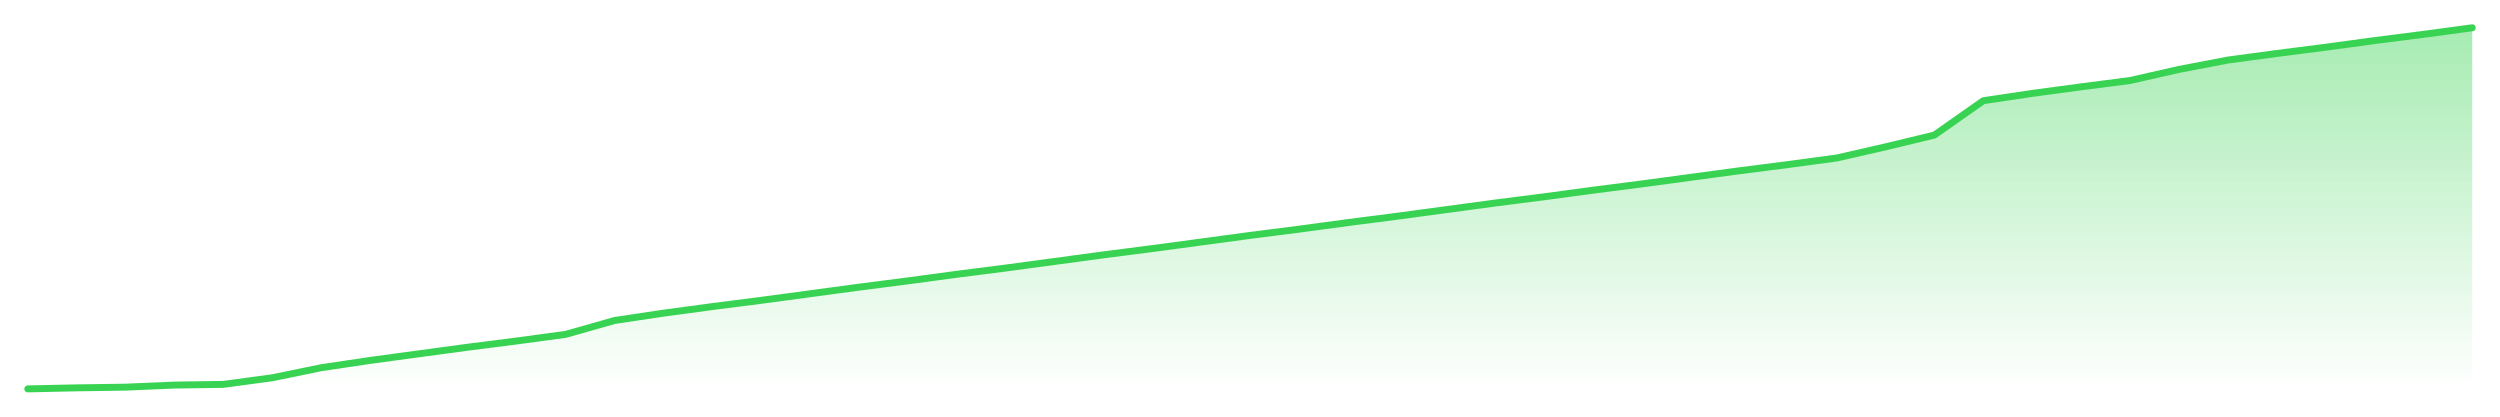
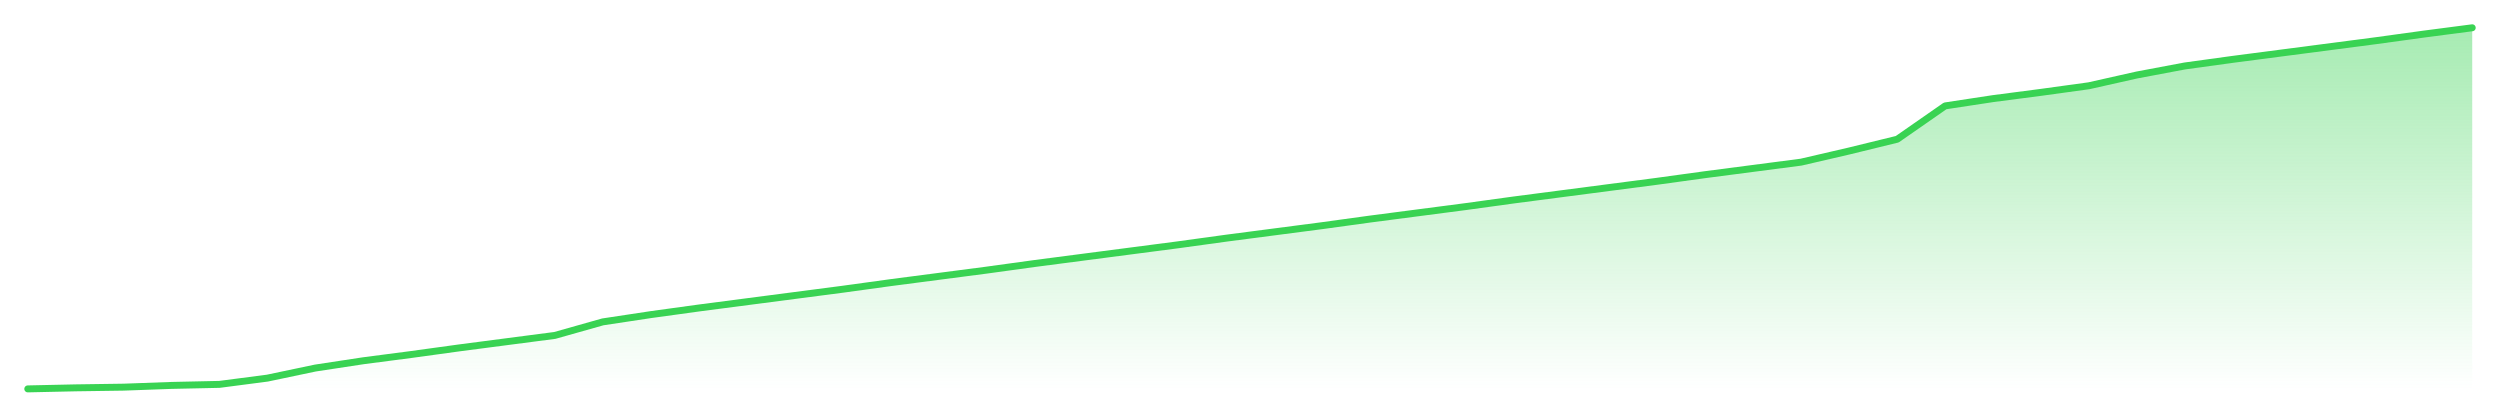
<svg xmlns="http://www.w3.org/2000/svg" viewBox="0 0 720 120" width="720" height="120" role="img" aria-label="Contribution trend">
  <defs>
    <linearGradient id="g" x1="0" y1="0" x2="0" y2="1">
      <stop offset="0%" stop-color="#39d353" stop-opacity="0.45" />
      <stop offset="100%" stop-color="#39d353" stop-opacity="0" />
    </linearGradient>
  </defs>
-   <polygon fill="url(#g)" points="8,112 8.0,112.0 22.1,111.7 36.2,111.5 50.2,110.9 64.3,110.7 78.4,108.8 92.5,105.9 106.6,103.8 120.6,101.9 134.7,100.0 148.8,98.2 162.9,96.3 177.0,92.3 191.0,90.2 205.1,88.3 219.2,86.5 233.3,84.6 247.4,82.7 261.4,80.9 275.5,79.0 289.6,77.2 303.7,75.3 317.8,73.4 331.8,71.6 345.9,69.7 360.0,67.8 374.1,66.0 388.2,64.1 402.2,62.3 416.3,60.4 430.4,58.5 444.5,56.7 458.6,54.8 472.6,53.0 486.7,51.1 500.8,49.2 514.9,47.4 529.0,45.5 543.0,42.3 557.1,38.9 571.2,29.0 585.3,26.9 599.4,25.0 613.4,23.2 627.5,20.0 641.6,17.3 655.7,15.4 669.8,13.6 683.8,11.7 697.9,9.9 712.0,8.0 712,112" />
-   <polyline fill="none" stroke="#39d353" stroke-width="2" stroke-linejoin="round" stroke-linecap="round" points="8.0,112.0 22.1,111.7 36.2,111.5 50.2,110.9 64.3,110.7 78.4,108.8 92.5,105.9 106.6,103.8 120.6,101.9 134.7,100.0 148.8,98.2 162.9,96.3 177.0,92.3 191.0,90.2 205.1,88.3 219.2,86.5 233.3,84.6 247.4,82.7 261.4,80.9 275.5,79.0 289.6,77.2 303.7,75.3 317.8,73.4 331.8,71.6 345.9,69.7 360.0,67.8 374.1,66.0 388.2,64.1 402.2,62.3 416.3,60.4 430.4,58.5 444.5,56.7 458.6,54.8 472.6,53.0 486.7,51.1 500.8,49.2 514.9,47.4 529.0,45.5 543.0,42.3 557.1,38.9 571.2,29.0 585.3,26.9 599.4,25.0 613.4,23.2 627.5,20.0 641.6,17.3 655.7,15.4 669.8,13.6 683.8,11.7 697.9,9.9 712.0,8.0" />
+   <polygon fill="url(#g)" points="8,112 8.0,112.0 21.8,111.7 35.6,111.5 49.4,111.0 63.2,110.7 77.0,108.9 90.8,106.0 104.6,103.9 118.4,102.1 132.2,100.2 146.0,98.4 159.8,96.6 173.6,92.7 187.5,90.6 201.3,88.7 215.1,86.9 228.9,85.1 242.7,83.3 256.5,81.4 270.3,79.6 284.1,77.8 297.9,75.9 311.7,74.1 325.5,72.3 339.3,70.5 353.1,68.6 366.9,66.8 380.7,65.0 394.5,63.1 408.3,61.3 422.1,59.5 435.9,57.6 449.7,55.8 463.5,54.0 477.3,52.2 491.1,50.3 504.9,48.5 518.7,46.7 532.5,43.5 546.4,40.1 560.2,30.5 574.0,28.4 587.8,26.6 601.6,24.7 615.4,21.6 629.2,19.0 643.0,17.1 656.8,15.3 670.6,13.5 684.4,11.7 698.2,9.8 712.0,8.0 712,112" />
+   <polyline fill="none" stroke="#39d353" stroke-width="2" stroke-linejoin="round" stroke-linecap="round" points="8.0,112.0 21.8,111.7 35.6,111.5 49.4,111.0 63.2,110.7 77.0,108.9 90.8,106.0 104.6,103.9 118.4,102.1 132.2,100.2 146.0,98.4 159.8,96.6 173.6,92.7 187.5,90.6 201.3,88.7 215.1,86.9 228.9,85.1 242.7,83.3 256.5,81.4 270.3,79.6 284.1,77.8 297.9,75.9 311.7,74.1 325.5,72.3 339.3,70.5 353.1,68.6 366.9,66.8 380.7,65.0 394.5,63.1 408.3,61.3 422.1,59.5 435.9,57.6 449.7,55.8 463.5,54.0 477.3,52.2 491.1,50.3 504.9,48.5 518.7,46.7 532.5,43.5 546.4,40.1 560.2,30.5 574.0,28.4 587.8,26.6 601.6,24.7 615.4,21.6 629.2,19.0 643.0,17.1 656.8,15.3 670.6,13.5 684.4,11.7 698.2,9.8 712.0,8.0" />
</svg>
